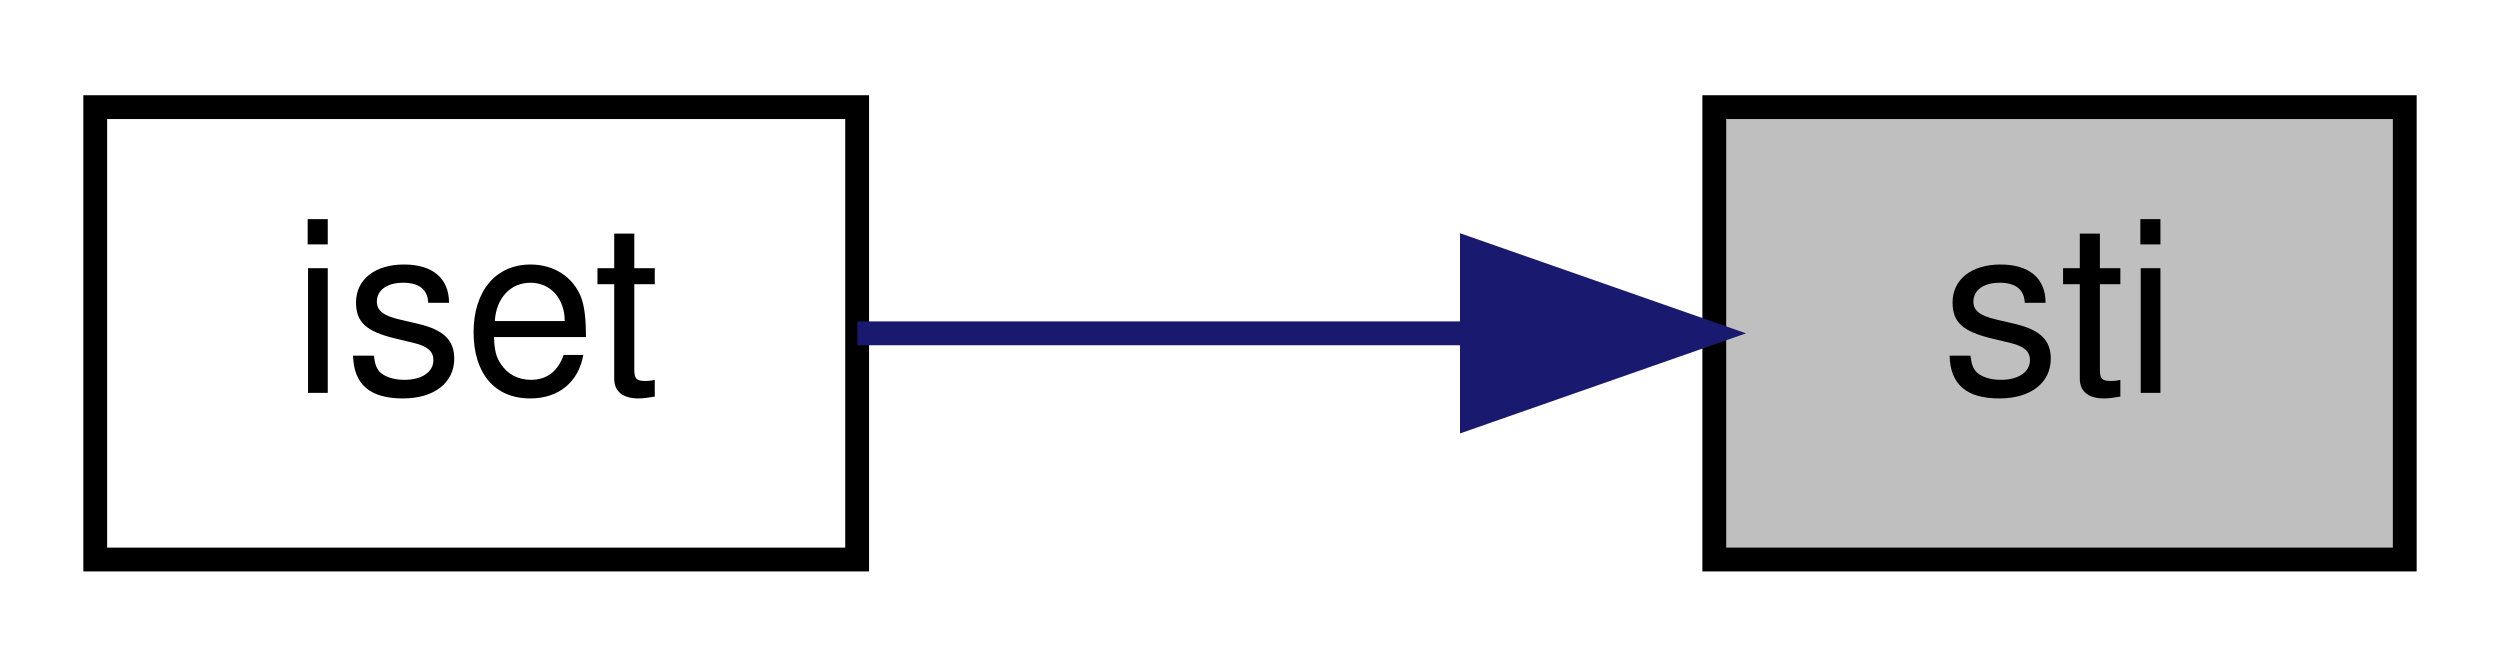
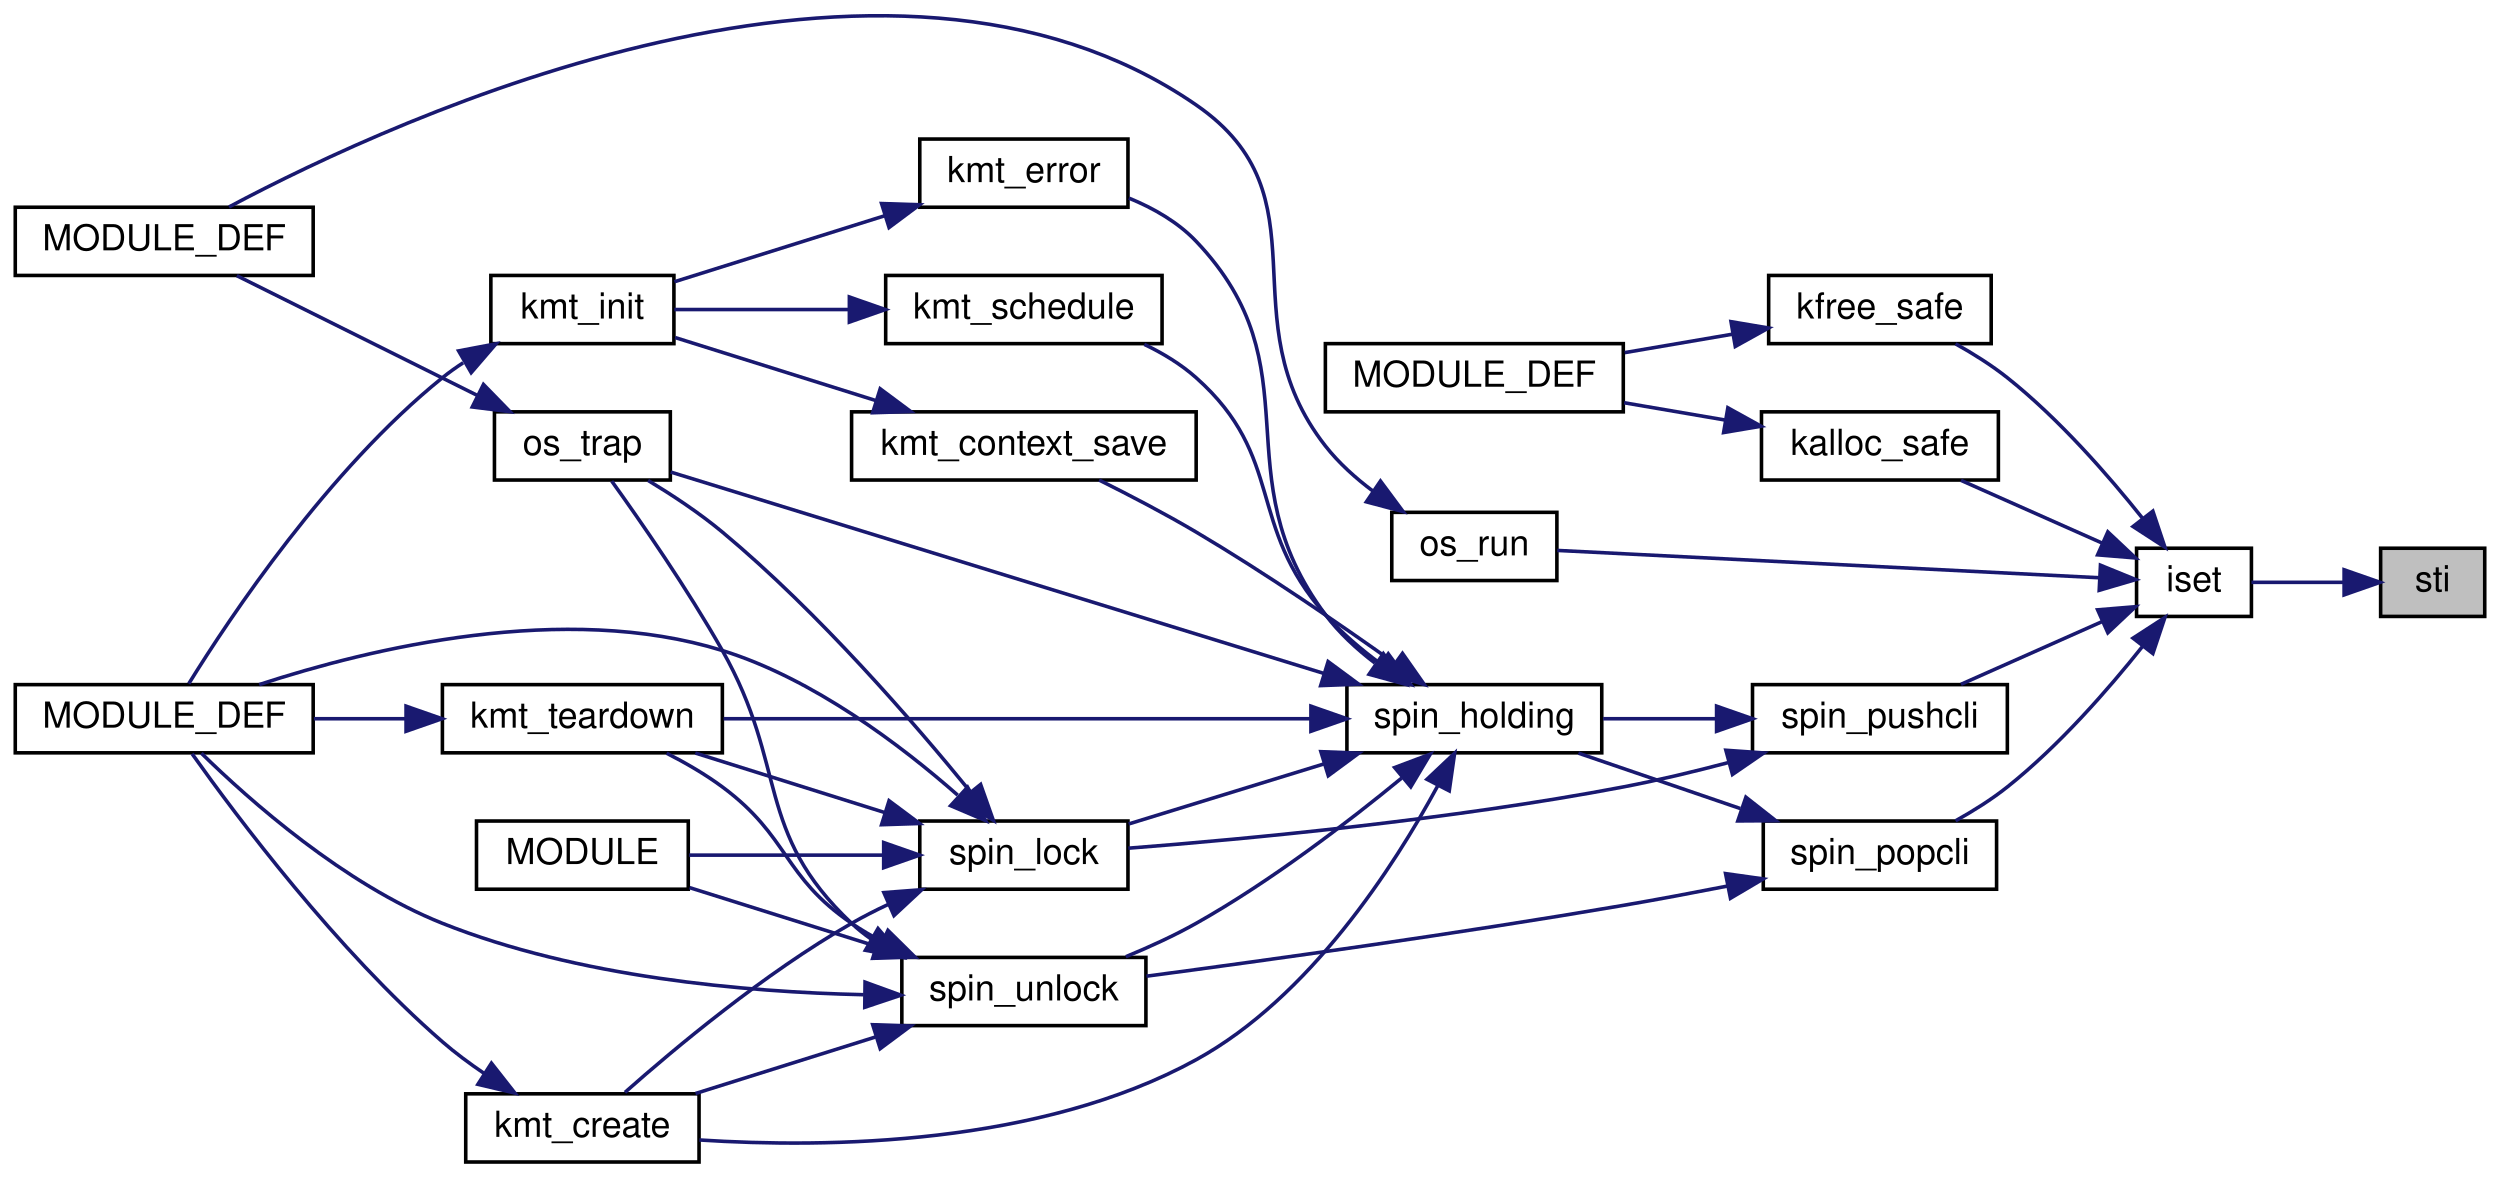
- <svg xmlns="http://www.w3.org/2000/svg" xmlns:xlink="http://www.w3.org/1999/xlink" width="105pt" height="28pt" viewBox="0.00 0.00 105.00 28.00">
-   <g id="graph0" class="graph" transform="scale(1 1) rotate(0) translate(4 24)">
+ <svg xmlns="http://www.w3.org/2000/svg" xmlns:xlink="http://www.w3.org/1999/xlink" width="696pt" height="328pt" viewBox="0.00 0.00 696.00 328.24">
+   <g id="graph0" class="graph" transform="scale(1 1) rotate(0) translate(4 324.24)">
    <g id="node1" class="node">
      <g id="a_node1">
        <a xlink:title=" ">
-           <polygon fill="#bfbfbf" stroke="black" points="68,-0.5 68,-19.5 97,-19.5 97,-0.5 68,-0.5" />
-           <text text-anchor="middle" x="82.5" y="-7.5" font-family="Helvetica,sans-Serif" font-size="10.00">sti</text>
+           <polygon fill="#bfbfbf" stroke="black" points="659,-152.5 659,-171.5 688,-171.5 688,-152.5 659,-152.5" />
+           <text text-anchor="middle" x="673.5" y="-159.5" font-family="Helvetica,sans-Serif" font-size="10.00">sti</text>
        </a>
      </g>
    </g>
    <g id="node2" class="node">
      <g id="a_node2">
        <a xlink:href="cte_8c.html#a4a139958742786c5085172be1f69bfd0" target="_top" xlink:title=" ">
-           <polygon fill="none" stroke="black" points="0,-0.5 0,-19.5 32,-19.5 32,-0.5 0,-0.5" />
-           <text text-anchor="middle" x="16" y="-7.5" font-family="Helvetica,sans-Serif" font-size="10.00">iset</text>
+           <polygon fill="none" stroke="black" points="591,-152.5 591,-171.5 623,-171.5 623,-152.5 591,-152.5" />
+           <text text-anchor="middle" x="607" y="-159.5" font-family="Helvetica,sans-Serif" font-size="10.00">iset</text>
        </a>
      </g>
    </g>
    <g id="edge1" class="edge">
-       <path fill="none" stroke="midnightblue" d="M57.61,-10C49.04,-10 39.62,-10 32.01,-10" />
-       <polygon fill="midnightblue" stroke="midnightblue" points="57.82,-13.5 67.82,-10 57.82,-6.5 57.82,-13.5" />
+       <path fill="none" stroke="midnightblue" d="M648.61,-162C640.04,-162 630.62,-162 623.01,-162" />
+       <polygon fill="midnightblue" stroke="midnightblue" points="648.82,-165.5 658.82,-162 648.82,-158.5 648.82,-165.5" />
+     </g>
+     <g id="node3" class="node">
+       <g id="a_node3">
+         <a xlink:href="pmm_8c.html#a20ccb461126d548299c6c21f157e6668" target="_top" xlink:title=" ">
+           <polygon fill="none" stroke="black" points="486.5,-190.5 486.5,-209.5 552.5,-209.5 552.5,-190.5 486.5,-190.5" />
+           <text text-anchor="middle" x="519.5" y="-197.5" font-family="Helvetica,sans-Serif" font-size="10.00">kalloc_safe</text>
+         </a>
+       </g>
+     </g>
+     <g id="edge2" class="edge">
+       <path fill="none" stroke="midnightblue" d="M581.4,-172.94C568.98,-178.46 554.05,-185.09 542.08,-190.41" />
+       <polygon fill="midnightblue" stroke="midnightblue" points="583,-176.05 590.71,-168.79 580.15,-169.66 583,-176.05" />
+     </g>
+     <g id="node5" class="node">
+       <g id="a_node5">
+         <a xlink:href="pmm_8c.html#af2f46f4bce6a599542ce4d462aec9e2f" target="_top" xlink:title=" ">
+           <polygon fill="none" stroke="black" points="488.5,-228.5 488.5,-247.5 550.5,-247.5 550.5,-228.5 488.5,-228.5" />
+           <text text-anchor="middle" x="519.5" y="-235.5" font-family="Helvetica,sans-Serif" font-size="10.00">kfree_safe</text>
+         </a>
+       </g>
+     </g>
+     <g id="edge4" class="edge">
+       <path fill="none" stroke="midnightblue" d="M592.71,-179.79C583.12,-191.83 569.38,-207.56 555,-219 550.61,-222.49 545.5,-225.7 540.57,-228.44" />
+       <polygon fill="midnightblue" stroke="midnightblue" points="595.54,-181.84 598.9,-171.79 590.01,-177.55 595.54,-181.84" />
+     </g>
+     <g id="node6" class="node">
+       <g id="a_node6">
+         <a xlink:href="os_8c.html#a5f9cb32664e017ca15c49ec66e5342e4" target="_top" xlink:title="cpu start entry">
+           <polygon fill="none" stroke="black" points="383.5,-162.5 383.5,-181.5 429.5,-181.5 429.5,-162.5 383.5,-162.5" />
+           <text text-anchor="middle" x="406.5" y="-169.5" font-family="Helvetica,sans-Serif" font-size="10.00">os_run</text>
+         </a>
+       </g>
+     </g>
+     <g id="edge6" class="edge">
+       <path fill="none" stroke="midnightblue" d="M580.7,-163.27C541.5,-165.25 466.75,-169.02 429.6,-170.89" />
+       <polygon fill="midnightblue" stroke="midnightblue" points="580.94,-166.77 590.75,-162.77 580.59,-159.78 580.94,-166.77" />
+     </g>
+     <g id="node8" class="node">
+       <g id="a_node8">
+         <a xlink:href="spinlock_8c.html#afc9565dc7a5ddf77e1fa76f5d91caf78" target="_top" xlink:title="interrupt able">
+           <polygon fill="none" stroke="black" points="487,-76.5 487,-95.5 552,-95.5 552,-76.5 487,-76.5" />
+           <text text-anchor="middle" x="519.5" y="-83.5" font-family="Helvetica,sans-Serif" font-size="10.00">spin_popcli</text>
+         </a>
+       </g>
+     </g>
+     <g id="edge8" class="edge">
+       <path fill="none" stroke="midnightblue" d="M592.71,-144.21C583.12,-132.17 569.38,-116.44 555,-105 550.61,-101.51 545.5,-98.3 540.57,-95.56" />
+       <polygon fill="midnightblue" stroke="midnightblue" points="590.01,-146.45 598.9,-152.21 595.54,-142.16 590.01,-146.45" />
+     </g>
+     <g id="node21" class="node">
+       <g id="a_node21">
+         <a xlink:href="spinlock_8c.html#ab213874cda54fdbbeb1bec1e5fa90b28" target="_top" xlink:title="interrupt disable">
+           <polygon fill="none" stroke="black" points="484,-114.5 484,-133.5 555,-133.5 555,-114.5 484,-114.5" />
+           <text text-anchor="middle" x="519.5" y="-121.5" font-family="Helvetica,sans-Serif" font-size="10.00">spin_pushcli</text>
+         </a>
+       </g>
+     </g>
+     <g id="edge36" class="edge">
+       <path fill="none" stroke="midnightblue" d="M581.4,-151.06C568.98,-145.54 554.05,-138.91 542.08,-133.59" />
+       <polygon fill="midnightblue" stroke="midnightblue" points="580.15,-154.34 590.71,-155.21 583,-147.95 580.15,-154.34" />
+     </g>
+     <g id="node4" class="node">
+       <g id="a_node4">
+         <a xlink:href="pmm_8c.html#a7ada9deb0ae8705f2cc158b0283aaeb3" target="_top" xlink:title=" ">
+           <polygon fill="none" stroke="black" points="365,-209.5 365,-228.5 448,-228.5 448,-209.5 365,-209.5" />
+           <text text-anchor="middle" x="406.5" y="-216.5" font-family="Helvetica,sans-Serif" font-size="10.00">MODULE_DEF</text>
+         </a>
+       </g>
+     </g>
+     <g id="edge3" class="edge">
+       <path fill="none" stroke="midnightblue" d="M476.29,-207.23C467.09,-208.8 457.38,-210.46 448.24,-212.03" />
+       <polygon fill="midnightblue" stroke="midnightblue" points="477.13,-210.63 486.39,-205.5 475.95,-203.73 477.13,-210.63" />
+     </g>
+     <g id="edge5" class="edge">
+       <path fill="none" stroke="midnightblue" d="M478.56,-231.16C468.75,-229.48 458.25,-227.69 448.4,-226" />
+       <polygon fill="midnightblue" stroke="midnightblue" points="478.01,-234.62 488.46,-232.86 479.2,-227.72 478.01,-234.62" />
+     </g>
+     <g id="node7" class="node">
+       <g id="a_node7">
+         <a xlink:href="os_8c.html#aafec7046aa50c914df86d0d22d4fc1d1" target="_top" xlink:title=" ">
+           <polygon fill="none" stroke="black" points="0,-247.5 0,-266.5 83,-266.5 83,-247.5 0,-247.5" />
+           <text text-anchor="middle" x="41.5" y="-254.5" font-family="Helvetica,sans-Serif" font-size="10.00">MODULE_DEF</text>
+         </a>
+       </g>
+     </g>
+     <g id="edge7" class="edge">
+       <path fill="none" stroke="midnightblue" d="M378.37,-187.33C373.45,-191 368.71,-195.26 365,-200 337.17,-235.56 366.16,-269.35 329,-295 242.91,-354.44 107.01,-291.85 59.54,-266.58" />
+       <polygon fill="midnightblue" stroke="midnightblue" points="380.35,-190.22 386.66,-181.71 376.42,-184.42 380.35,-190.22" />
+     </g>
+     <g id="node9" class="node">
+       <g id="a_node9">
+         <a xlink:href="spinlock_8c.html#ad4be0d674a7ca4dc90c2dbf8b34562cc" target="_top" xlink:title="check current cpu has the lock">
+           <polygon fill="none" stroke="black" points="371,-114.5 371,-133.5 442,-133.5 442,-114.5 371,-114.5" />
+           <text text-anchor="middle" x="406.5" y="-121.5" font-family="Helvetica,sans-Serif" font-size="10.00">spin_holding</text>
+         </a>
+       </g>
+     </g>
+     <g id="edge9" class="edge">
+       <path fill="none" stroke="midnightblue" d="M480.61,-98.97C465.82,-104.03 449.17,-109.73 435.5,-114.41" />
+       <polygon fill="midnightblue" stroke="midnightblue" points="482.16,-102.14 490.49,-95.59 479.9,-95.52 482.16,-102.14" />
+     </g>
+     <g id="node20" class="node">
+       <g id="a_node20">
+         <a xlink:href="spinlock_8c.html#acdf118d615a4bc4064e991add9a80995" target="_top" xlink:title="release spinlock from current cpu">
+           <polygon fill="none" stroke="black" points="247,-38.5 247,-57.5 315,-57.5 315,-38.5 247,-38.5" />
+           <text text-anchor="middle" x="281" y="-45.5" font-family="Helvetica,sans-Serif" font-size="10.00">spin_unlock</text>
+         </a>
+       </g>
+     </g>
+     <g id="edge35" class="edge">
+       <path fill="none" stroke="midnightblue" d="M476.95,-77.37C467.46,-75.51 457.39,-73.61 448,-72 402.08,-64.13 348.72,-56.72 315.15,-52.27" />
+       <polygon fill="midnightblue" stroke="midnightblue" points="476.49,-80.85 486.98,-79.37 477.86,-73.98 476.49,-80.85" />
+     </g>
+     <g id="node10" class="node">
+       <g id="a_node10">
+         <a xlink:href="kmt_8c.html#af9c485ce0d89d6624e6e80e31d8ed207" target="_top" xlink:title="handler: save context to current task">
+           <polygon fill="none" stroke="black" points="233,-190.5 233,-209.5 329,-209.5 329,-190.5 233,-190.5" />
+           <text text-anchor="middle" x="281" y="-197.5" font-family="Helvetica,sans-Serif" font-size="10.00">kmt_context_save</text>
+         </a>
+       </g>
+     </g>
+     <g id="edge10" class="edge">
+       <path fill="none" stroke="midnightblue" d="M384.4,-139.39C369.29,-150.15 348.29,-164.58 329,-176 320.33,-181.13 310.43,-186.29 301.96,-190.5" />
+       <polygon fill="midnightblue" stroke="midnightblue" points="386.48,-142.21 392.56,-133.53 382.39,-136.52 386.48,-142.21" />
+     </g>
+     <g id="node13" class="node">
+       <g id="a_node13">
+         <a xlink:href="kmt_8c.html#a5ddb8743298012e84cf9cb5faf22212b" target="_top" xlink:title="create thread">
+           <polygon fill="none" stroke="black" points="125.5,-0.5 125.5,-19.5 190.5,-19.5 190.5,-0.5 125.5,-0.5" />
+           <text text-anchor="middle" x="158" y="-7.5" font-family="Helvetica,sans-Serif" font-size="10.00">kmt_create</text>
+         </a>
+       </g>
+     </g>
+     <g id="edge13" class="edge">
+       <path fill="none" stroke="midnightblue" d="M396.26,-105.23C384.17,-82.89 360.71,-46.41 329,-29 285.53,-5.13 226.43,-4.32 190.59,-6.64" />
+       <polygon fill="midnightblue" stroke="midnightblue" points="393.3,-107.12 401.01,-114.39 399.51,-103.9 393.3,-107.12" />
+     </g>
+     <g id="node14" class="node">
+       <g id="a_node14">
+         <a xlink:href="kmt_8c.html#ad3fbc643b7b6092120c5152b4c890354" target="_top" xlink:title="handler: handle program errors">
+           <polygon fill="none" stroke="black" points="252,-266.5 252,-285.5 310,-285.5 310,-266.5 252,-266.5" />
+           <text text-anchor="middle" x="281" y="-273.5" font-family="Helvetica,sans-Serif" font-size="10.00">kmt_error</text>
+         </a>
+       </g>
+     </g>
+     <g id="edge15" class="edge">
+       <path fill="none" stroke="midnightblue" d="M378.8,-139.51C373.7,-143.41 368.78,-147.94 365,-153 335.74,-192.19 362.7,-221.54 329,-257 323.91,-262.36 317.1,-266.25 310.24,-269.05" />
+       <polygon fill="midnightblue" stroke="midnightblue" points="381.15,-142.14 387.38,-133.58 377.17,-136.38 381.15,-142.14" />
+     </g>
+     <g id="node15" class="node">
+       <g id="a_node15">
+         <a xlink:href="kmt_8c.html#ad4d70b4093829da1c0b0631abdff7747" target="_top" xlink:title="handler: schedule next task to run Notice: this should be the only handler which returns real Context">
+           <polygon fill="none" stroke="black" points="242.5,-228.5 242.5,-247.5 319.5,-247.5 319.5,-228.5 242.5,-228.5" />
+           <text text-anchor="middle" x="281" y="-235.5" font-family="Helvetica,sans-Serif" font-size="10.00">kmt_schedule</text>
+         </a>
+       </g>
+     </g>
+     <g id="edge17" class="edge">
+       <path fill="none" stroke="midnightblue" d="M380.35,-139.32C374.9,-143.35 369.44,-147.98 365,-153 342.86,-178.02 353.95,-196.77 329,-219 324.79,-222.75 319.75,-225.81 314.56,-228.29" />
+       <polygon fill="midnightblue" stroke="midnightblue" points="382.52,-142.08 388.78,-133.53 378.55,-136.31 382.52,-142.08" />
+     </g>
+     <g id="node16" class="node">
+       <g id="a_node16">
+         <a xlink:href="kmt_8c.html#a47d8887c87041abd5ea3148232b65c93" target="_top" xlink:title="tear down a thread">
+           <polygon fill="none" stroke="black" points="119,-114.5 119,-133.5 197,-133.5 197,-114.5 119,-114.5" />
+           <text text-anchor="middle" x="158" y="-121.5" font-family="Helvetica,sans-Serif" font-size="10.00">kmt_teardown</text>
+         </a>
+       </g>
+     </g>
+     <g id="edge19" class="edge">
+       <path fill="none" stroke="midnightblue" d="M360.83,-124C314.12,-124 241.56,-124 197.35,-124" />
+       <polygon fill="midnightblue" stroke="midnightblue" points="360.97,-127.5 370.97,-124 360.97,-120.5 360.97,-127.5" />
+     </g>
+     <g id="node17" class="node">
+       <g id="a_node17">
+         <a xlink:href="os_8c.html#a2be1c9facb49d4439f41b1537d0f3ef8" target="_top" xlink:title="System trap entry.">
+           <polygon fill="none" stroke="black" points="133.5,-190.5 133.5,-209.5 182.5,-209.5 182.5,-190.5 133.5,-190.5" />
+           <text text-anchor="middle" x="158" y="-197.5" font-family="Helvetica,sans-Serif" font-size="10.00">os_trap</text>
+         </a>
+       </g>
+     </g>
+     <g id="edge21" class="edge">
+       <path fill="none" stroke="midnightblue" d="M364.7,-136.58C312.72,-152.6 224.6,-179.77 182.61,-192.72" />
+       <polygon fill="midnightblue" stroke="midnightblue" points="365.76,-139.92 374.28,-133.63 363.69,-133.23 365.76,-139.92" />
+     </g>
+     <g id="node18" class="node">
+       <g id="a_node18">
+         <a xlink:href="spinlock_8c.html#ab6f3c37ec37006951feccc3c05387cce" target="_top" xlink:title="acquire spinlock to current cpu">
+           <polygon fill="none" stroke="black" points="252,-76.5 252,-95.5 310,-95.5 310,-76.5 252,-76.5" />
+           <text text-anchor="middle" x="281" y="-83.5" font-family="Helvetica,sans-Serif" font-size="10.00">spin_lock</text>
+         </a>
+       </g>
+     </g>
+     <g id="edge23" class="edge">
+       <path fill="none" stroke="midnightblue" d="M364.73,-111.45C346.86,-105.96 326.33,-99.64 310.2,-94.68" />
+       <polygon fill="midnightblue" stroke="midnightblue" points="363.75,-114.82 374.34,-114.41 365.81,-108.12 363.75,-114.82" />
+     </g>
+     <g id="edge29" class="edge">
+       <path fill="none" stroke="midnightblue" d="M386.25,-107.47C371.33,-95.21 349.76,-78.67 329,-67 322.86,-63.55 315.97,-60.4 309.4,-57.7" />
+       <polygon fill="midnightblue" stroke="midnightblue" points="384.3,-110.4 394.22,-114.13 388.79,-105.03 384.3,-110.4" />
+     </g>
+     <g id="node11" class="node">
+       <g id="a_node11">
+         <a xlink:href="kmt_8c.html#a0c68a294cecc4be7cb4b495f15b883a0" target="_top" xlink:title="initialize kmt module">
+           <polygon fill="none" stroke="black" points="132.5,-228.5 132.5,-247.5 183.5,-247.5 183.5,-228.5 132.5,-228.5" />
+           <text text-anchor="middle" x="158" y="-235.5" font-family="Helvetica,sans-Serif" font-size="10.00">kmt_init</text>
+         </a>
+       </g>
+     </g>
+     <g id="edge11" class="edge">
+       <path fill="none" stroke="midnightblue" d="M239.82,-212.62C221.31,-218.43 199.94,-225.14 183.82,-230.2" />
+       <polygon fill="midnightblue" stroke="midnightblue" points="240.97,-215.92 249.47,-209.59 238.88,-209.25 240.97,-215.92" />
+     </g>
+     <g id="node12" class="node">
+       <g id="a_node12">
+         <a xlink:href="kmt_8c.html#af360ef0d98ca30e481cc58ea3695fd58" target="_top" xlink:title=" ">
+           <polygon fill="none" stroke="black" points="0,-114.5 0,-133.5 83,-133.5 83,-114.5 0,-114.5" />
+           <text text-anchor="middle" x="41.5" y="-121.5" font-family="Helvetica,sans-Serif" font-size="10.00">MODULE_DEF</text>
+         </a>
+       </g>
+     </g>
+     <g id="edge12" class="edge">
+       <path fill="none" stroke="midnightblue" d="M124.79,-223.18C122.77,-221.86 120.82,-220.47 119,-219 87.18,-193.36 59.86,-152.38 48.34,-133.77" />
+       <polygon fill="midnightblue" stroke="midnightblue" points="123.52,-226.48 133.93,-228.45 127.02,-220.42 123.52,-226.48" />
+     </g>
+     <g id="edge14" class="edge">
+       <path fill="none" stroke="midnightblue" d="M130.53,-25.25C126.52,-27.97 122.54,-30.92 119,-34 89.57,-59.54 61.69,-96.74 49.26,-114.23" />
+       <polygon fill="midnightblue" stroke="midnightblue" points="132.66,-28.04 139.2,-19.71 128.89,-22.14 132.66,-28.04" />
+     </g>
+     <g id="edge16" class="edge">
+       <path fill="none" stroke="midnightblue" d="M242.31,-264.16C223.19,-258.16 200.5,-251.03 183.63,-245.74" />
+       <polygon fill="midnightblue" stroke="midnightblue" points="241.35,-267.53 251.94,-267.19 243.44,-260.85 241.35,-267.53" />
+     </g>
+     <g id="edge18" class="edge">
+       <path fill="none" stroke="midnightblue" d="M232.24,-238C215.59,-238 197.6,-238 183.61,-238" />
+       <polygon fill="midnightblue" stroke="midnightblue" points="232.38,-241.5 242.38,-238 232.38,-234.5 232.38,-241.5" />
+     </g>
+     <g id="edge20" class="edge">
+       <path fill="none" stroke="midnightblue" d="M108.71,-124C100.22,-124 91.46,-124 83.21,-124" />
+       <polygon fill="midnightblue" stroke="midnightblue" points="108.87,-127.5 118.87,-124 108.87,-120.5 108.87,-127.5" />
+     </g>
+     <g id="edge22" class="edge">
+       <path fill="none" stroke="midnightblue" d="M128.8,-214.04C107.94,-224.42 80.08,-238.29 61.73,-247.43" />
+       <polygon fill="midnightblue" stroke="midnightblue" points="130.44,-217.13 137.84,-209.54 127.32,-210.86 130.44,-217.13" />
+     </g>
+     <g id="edge27" class="edge">
+       <path fill="none" stroke="midnightblue" d="M262.56,-102.71C246.84,-116.54 222.36,-135.13 197,-143 152.99,-156.66 99.07,-143.69 67.96,-133.51" />
+       <polygon fill="midnightblue" stroke="midnightblue" points="265.31,-104.94 270.34,-95.62 260.59,-99.77 265.31,-104.94" />
+     </g>
+     <g id="edge24" class="edge">
+       <path fill="none" stroke="midnightblue" d="M243.23,-72.28C239.71,-70.63 236.25,-68.86 233,-67 208.8,-53.13 183.71,-32.17 169.86,-19.9" />
+       <polygon fill="midnightblue" stroke="midnightblue" points="242,-75.56 252.56,-76.37 244.81,-69.15 242,-75.56" />
+     </g>
+     <g id="edge25" class="edge">
+       <path fill="none" stroke="midnightblue" d="M242.3,-97.84C225.3,-103.18 205.49,-109.4 189.46,-114.44" />
+       <polygon fill="midnightblue" stroke="midnightblue" points="243.44,-101.15 251.94,-94.81 241.35,-94.47 243.44,-101.15" />
+     </g>
+     <g id="edge28" class="edge">
+       <path fill="none" stroke="midnightblue" d="M266.14,-103.6C250.56,-122.74 223.91,-153.58 197,-176 190.65,-181.29 183.04,-186.32 176.3,-190.39" />
+       <polygon fill="midnightblue" stroke="midnightblue" points="268.95,-105.7 272.48,-95.71 263.49,-101.31 268.95,-105.7" />
+     </g>
+     <g id="node19" class="node">
+       <g id="a_node19">
+         <a xlink:href="kernel_8h.html#a7ef2d722f9c7f8acc1801144a5188825" target="_top" xlink:title=" ">
+           <polygon fill="none" stroke="black" points="128.5,-76.5 128.5,-95.5 187.5,-95.5 187.5,-76.5 128.5,-76.5" />
+           <text text-anchor="middle" x="158" y="-83.5" font-family="Helvetica,sans-Serif" font-size="10.00">MODULE</text>
+         </a>
+       </g>
+     </g>
+     <g id="edge26" class="edge">
+       <path fill="none" stroke="midnightblue" d="M241.51,-86C224.08,-86 203.83,-86 187.75,-86" />
+       <polygon fill="midnightblue" stroke="midnightblue" points="241.94,-89.5 251.94,-86 241.94,-82.5 241.94,-89.5" />
+     </g>
+     <g id="edge33" class="edge">
+       <path fill="none" stroke="midnightblue" d="M236.4,-47.11C203.13,-47.85 156.75,-51.97 119,-67 91.61,-77.91 65.32,-101.2 51.85,-114.39" />
+       <polygon fill="midnightblue" stroke="midnightblue" points="236.75,-50.61 246.71,-46.98 236.67,-43.61 236.75,-50.61" />
+     </g>
+     <g id="edge30" class="edge">
+       <path fill="none" stroke="midnightblue" d="M239.62,-35.32C223.27,-30.19 204.71,-24.36 189.52,-19.59" />
+       <polygon fill="midnightblue" stroke="midnightblue" points="238.88,-38.75 249.47,-38.41 240.97,-32.08 238.88,-38.75" />
+     </g>
+     <g id="edge31" class="edge">
+       <path fill="none" stroke="midnightblue" d="M241.57,-61.9C238.59,-63.46 235.69,-65.17 233,-67 213.78,-80.1 215.69,-91.14 197,-105 192.26,-108.51 186.77,-111.69 181.47,-114.39" />
+       <polygon fill="midnightblue" stroke="midnightblue" points="243.13,-65.03 250.67,-57.59 240.13,-58.7 243.13,-65.03" />
+     </g>
+     <g id="edge34" class="edge">
+       <path fill="none" stroke="midnightblue" d="M238.39,-62.65C236.48,-63.98 234.66,-65.43 233,-67 205.81,-92.65 215.41,-110.48 197,-143 187.27,-160.18 174.18,-179.05 166.18,-190.19" />
+       <polygon fill="midnightblue" stroke="midnightblue" points="240.36,-65.55 247.26,-57.51 236.85,-59.49 240.36,-65.55" />
+     </g>
+     <g id="edge32" class="edge">
+       <path fill="none" stroke="midnightblue" d="M239.79,-60.63C222.8,-65.96 203.39,-72.06 187.86,-76.94" />
+       <polygon fill="midnightblue" stroke="midnightblue" points="240.97,-63.92 249.47,-57.59 238.88,-57.25 240.97,-63.92" />
+     </g>
+     <g id="edge37" class="edge">
+       <path fill="none" stroke="midnightblue" d="M473.77,-124C463.31,-124 452.33,-124 442.37,-124" />
+       <polygon fill="midnightblue" stroke="midnightblue" points="473.99,-127.5 483.99,-124 473.99,-120.5 473.99,-127.5" />
+     </g>
+     <g id="edge38" class="edge">
+       <path fill="none" stroke="midnightblue" d="M477.43,-111.83C467.84,-109.29 457.61,-106.83 448,-105 399.99,-95.84 343.26,-90.5 310.1,-87.93" />
+       <polygon fill="midnightblue" stroke="midnightblue" points="476.58,-115.22 487.15,-114.47 478.42,-108.47 476.58,-115.22" />
    </g>
  </g>
</svg>
